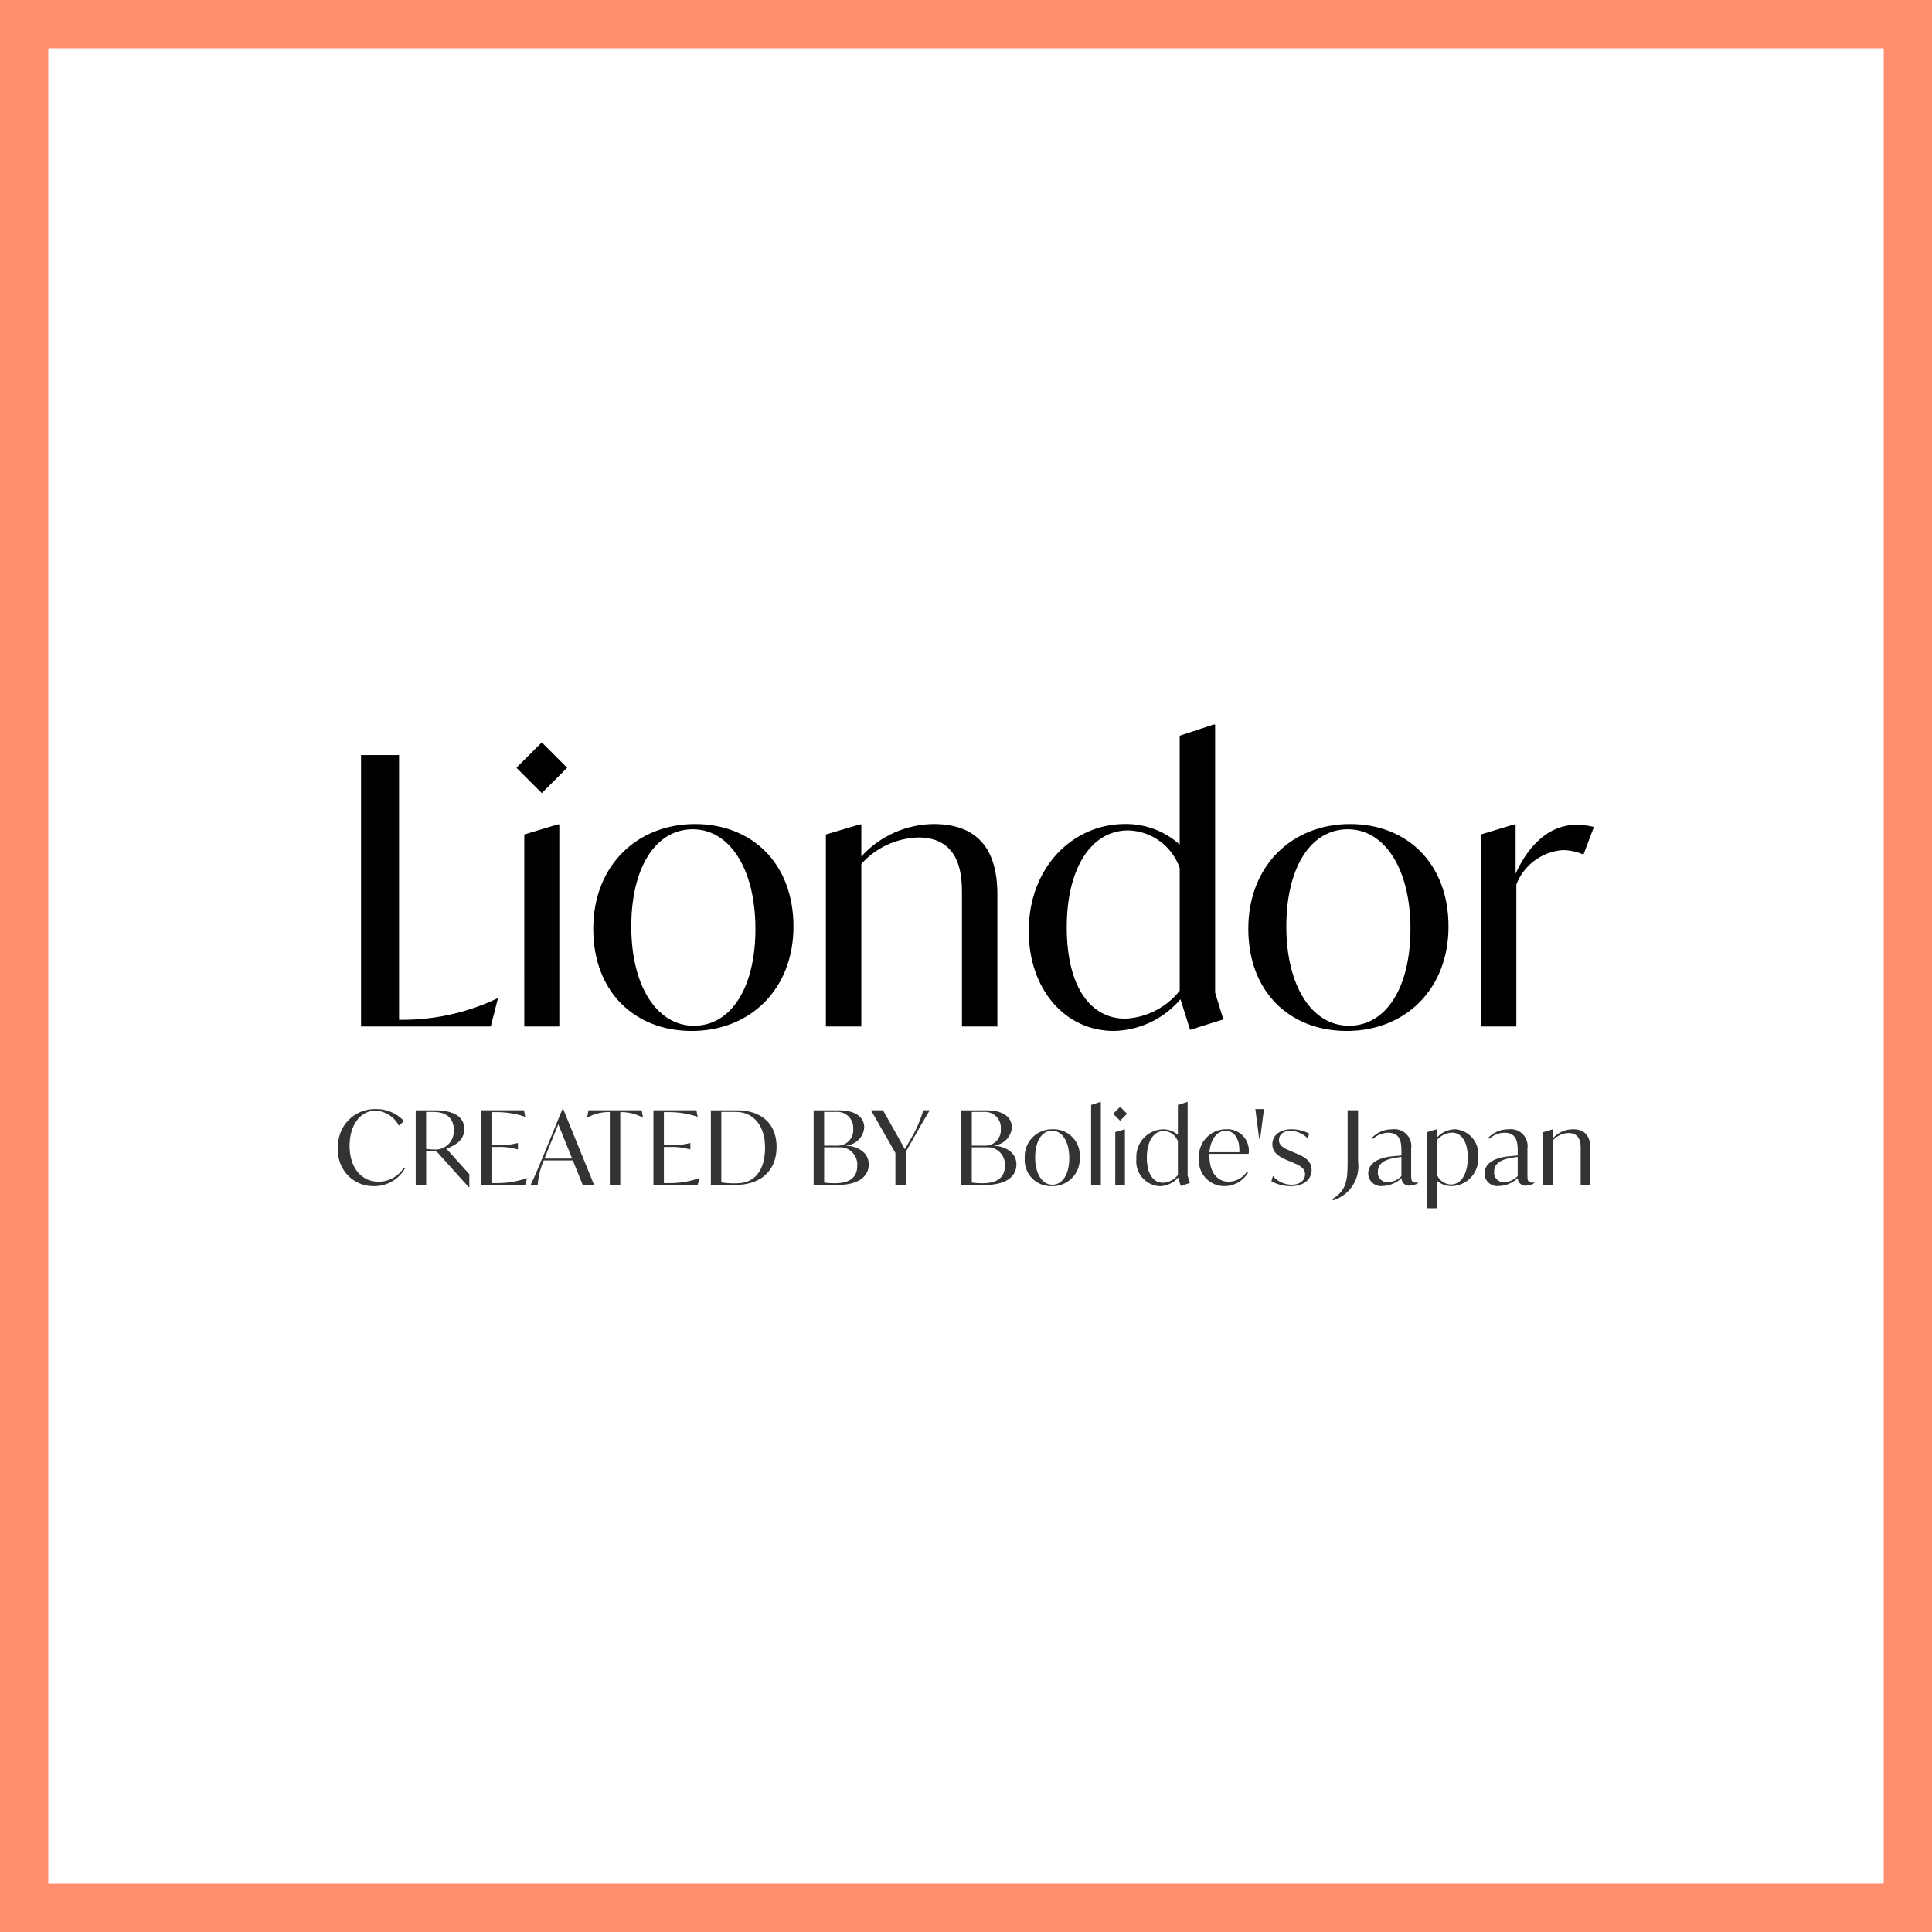
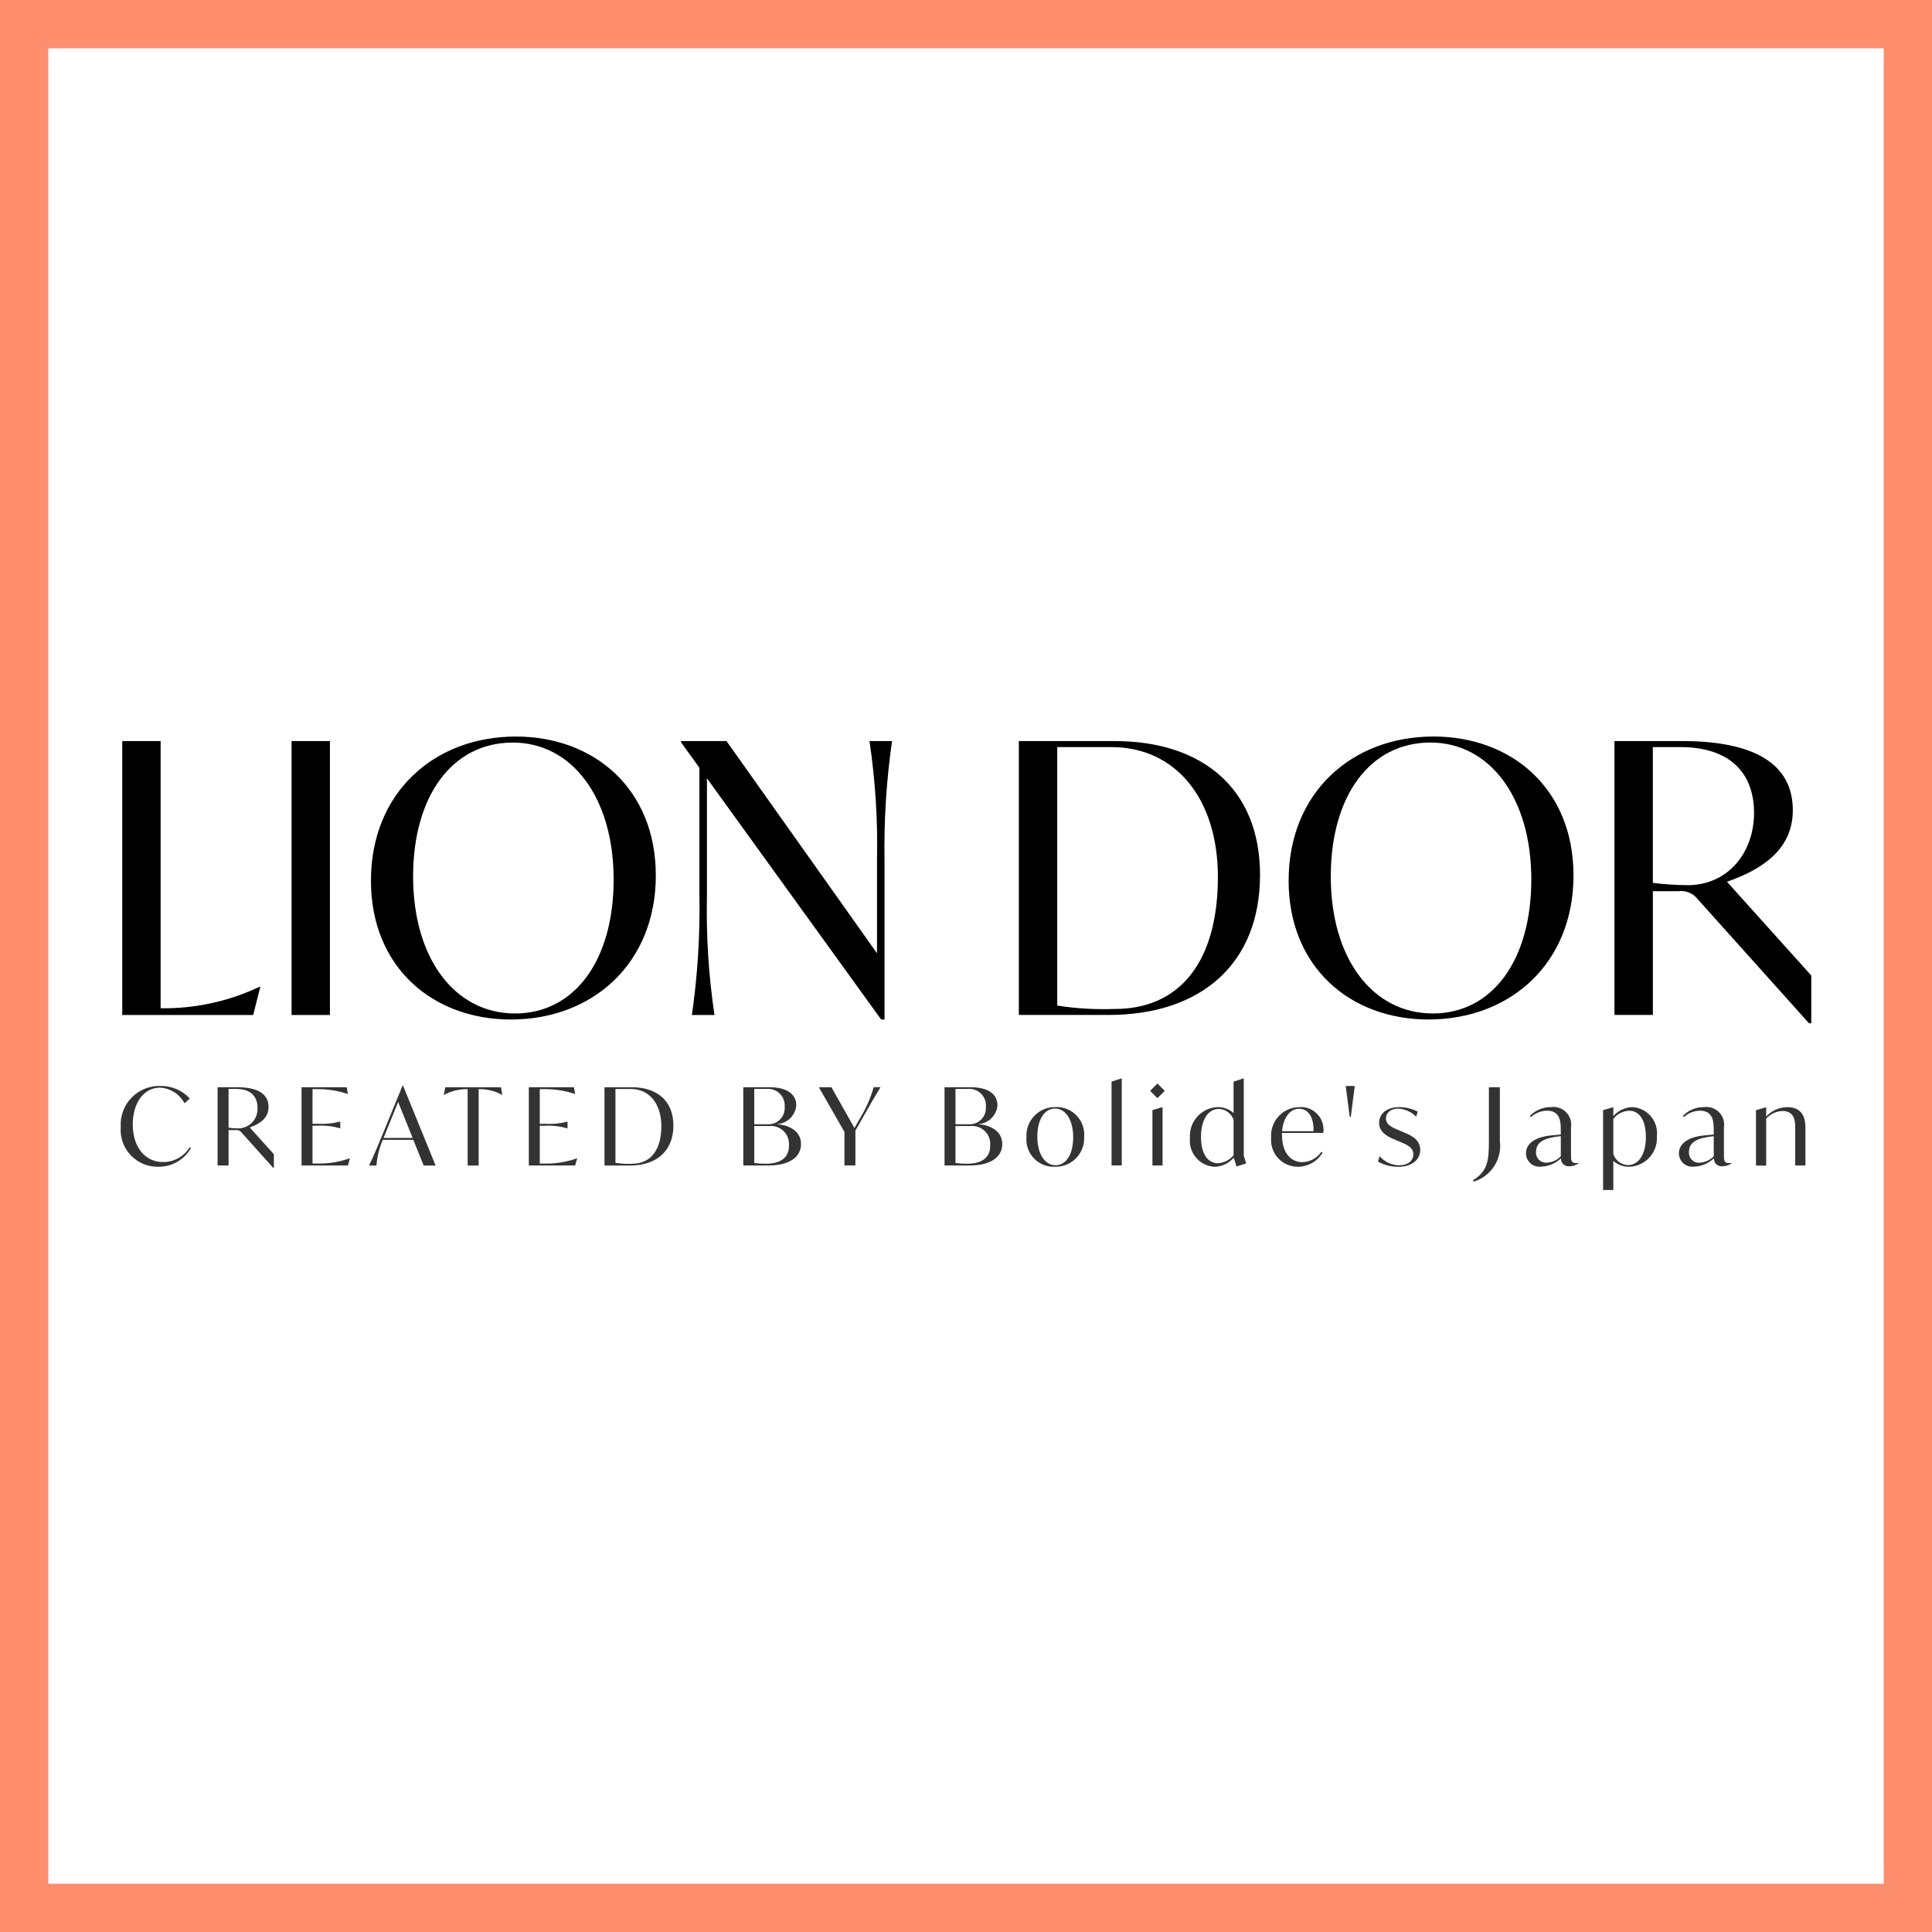
<svg xmlns="http://www.w3.org/2000/svg" width="160" height="160" viewBox="0 0 160 160">
-   <g id="グループ_6407" data-name="グループ 6407" transform="translate(-218 -8654)">
-     <g id="長方形_10521" data-name="長方形 10521" transform="translate(218 8654)" fill="#fff" stroke="#ff8e6f" stroke-width="4">
+   <g id="グループ_6523" data-name="グループ 6523" transform="translate(-218 -8486)">
+     <g id="長方形_10521" data-name="長方形 10521" transform="translate(218 8486)" fill="#fff" stroke="#ff8e6f" stroke-width="4">
      <rect width="160" height="160" stroke="none" />
      <rect x="2" y="2" width="156" height="156" fill="none" />
    </g>
-     <g id="グループ_6188" data-name="グループ 6188" transform="translate(205.582 8691.4)">
-       <path id="パス_52" data-name="パス 52" d="M14.149-9.708a18.314,18.314,0,0,1-7.533,1.76H6.029v-21.92H2.88V-7.392H13.624l.587-2.316Zm3.7-17.011,2.1-2.1-2.1-2.1-2.1,2.1ZM16.4-7.392h2.9V-24.126h-.123l-2.779.834Zm13.862.37c4.816,0,8.429-3.427,8.429-8.645,0-5.249-3.458-8.49-8.151-8.49-4.816,0-8.429,3.458-8.429,8.676C22.114-10.233,25.572-7.022,30.265-7.022Zm.185-.432c-3.057,0-5.187-3.273-5.187-8.212,0-4.878,2.007-8.058,5.094-8.058,3.057,0,5.187,3.3,5.187,8.243C35.545-10.634,33.538-7.454,30.45-7.454ZM50.3-24.157a8.215,8.215,0,0,0-5.99,2.686v-2.655h-.123l-2.81.834v15.9h2.933V-20.853a6.614,6.614,0,0,1,4.724-2.192c3.612,0,3.612,3.4,3.612,4.662V-7.392h2.933V-18.322C55.582-22.3,53.729-24.157,50.3-24.157ZM74.291-7.979,73.612-10.2V-32.4h-.124l-2.81.926v9.015a6.652,6.652,0,0,0-4.538-1.7c-4.322,0-7.965,3.581-7.965,8.861,0,4.847,3.026,8.274,7.039,8.274a7.432,7.432,0,0,0,5.526-2.624l.8,2.532Zm-8.12-.062c-2.81,0-4.847-2.532-4.847-7.564,0-4.971,2.069-8.027,5.094-8.027a4.643,4.643,0,0,1,4.261,3.118v10.157A6.111,6.111,0,0,1,66.171-8.041ZM84.51-7.022c4.816,0,8.429-3.427,8.429-8.645,0-5.249-3.458-8.49-8.151-8.49-4.816,0-8.429,3.458-8.429,8.676C76.36-10.233,79.818-7.022,84.51-7.022Zm.185-.432c-3.057,0-5.187-3.273-5.187-8.212,0-4.878,2.007-8.058,5.094-8.058,3.057,0,5.187,3.3,5.187,8.243C89.79-10.634,87.783-7.454,84.7-7.454Zm18.833-16.641c-2.161,0-3.89,1.544-5.032,4.044v-4.075h-.124l-2.748.834v15.9h2.933V-19.155A4.482,4.482,0,0,1,102.417-22a4.446,4.446,0,0,1,1.7.37l.864-2.285A6.158,6.158,0,0,0,103.529-24.095Z" transform="translate(39.438 55)" />
-       <path id="パス_53" data-name="パス 53" d="M3.381-1.931A2.923,2.923,0,0,0,5.962-3.408l-.1-.059A2.445,2.445,0,0,1,3.763-2.3c-1.367,0-2.394-1.1-2.394-2.98,0-1.656.849-2.9,2.148-2.9A2.3,2.3,0,0,1,5.453-6.94l.425-.382a3.1,3.1,0,0,0-2.318-.993A3.05,3.05,0,0,0,.418-5.072,2.916,2.916,0,0,0,3.381-1.931Zm6-3.107c.807-.28,1.486-.739,1.486-1.613,0-1.053-.875-1.562-2.5-1.562H6.845v6.181h.866V-4.826H8.28a.472.472,0,0,1,.441.178l2.513,2.8h.051V-2.924Zm-.891.076a6.338,6.338,0,0,1-.781-.051V-8.078h.62C9.452-8.078,10-7.492,10-6.592A1.521,1.521,0,0,1,8.492-4.962ZM16.057-2.6a7.185,7.185,0,0,1-2.445.416h-.492V-5.174h.391a5.464,5.464,0,0,1,1.783.2h.017V-5.5h-.017a5.812,5.812,0,0,1-1.783.17h-.391V-8.061h.467a7.268,7.268,0,0,1,2.309.382h.017l-.1-.535H12.253v6.181h3.659l.161-.569Zm4.619.569h.942L19.046-8.35h-.034L17.534-4.741c-.441,1.07-.764,1.859-1.172,2.708h.586a6.4,6.4,0,0,1,.5-2.029h2.411ZM17.509-4.215l.187-.467.959-2.369L19.8-4.215Zm8.049-4h-4.4l-.119.6h.017a3.716,3.716,0,0,1,1.664-.45h.2v6.028h.866V-8.061h.2a3.716,3.716,0,0,1,1.664.45h.017ZM30.338-2.6a7.185,7.185,0,0,1-2.445.416H27.4V-5.174h.391a5.464,5.464,0,0,1,1.783.2h.017V-5.5h-.017a5.812,5.812,0,0,1-1.783.17H27.4V-8.061h.467a7.268,7.268,0,0,1,2.309.382h.017l-.1-.535H26.534v6.181h3.659l.161-.569Zm3.116-5.612H31.289v6.181h2.021c2.1,0,3.422-1.163,3.422-3.158C36.731-7.153,35.415-8.214,33.454-8.214Zm0,6.045a6.775,6.775,0,0,1-1.3-.076V-8.078h1.223c1.46,0,2.4,1.18,2.4,2.929C35.78-3.247,34.931-2.169,33.454-2.169ZM42.5-5.285V-5.3A1.625,1.625,0,0,0,43.99-6.77c0-.891-.722-1.443-2.14-1.443H39.8v6.181h2c1.639,0,2.564-.654,2.564-1.7C44.364-4.673,43.54-5.217,42.5-5.285Zm.577-1.392a1.28,1.28,0,0,1-1.308,1.392h-1.1V-8.078h.968A1.31,1.31,0,0,1,43.073-6.677ZM41.545-2.169a5.664,5.664,0,0,1-.875-.059V-5.149h1.24a1.422,1.422,0,0,1,1.5,1.537C43.413-2.7,42.844-2.169,41.545-2.169Zm7.871-6.045h-.535A9.943,9.943,0,0,1,47.8-5.769l-.441.781L45.544-8.214h-.993l2.021,3.532v2.649h.866V-4.784l.518-.908C48.49-6.652,48.906-7.373,49.416-8.214Zm5.306,2.929V-5.3A1.625,1.625,0,0,0,56.216-6.77c0-.891-.722-1.443-2.14-1.443H52.031v6.181h2c1.639,0,2.564-.654,2.564-1.7C56.59-4.673,55.766-5.217,54.722-5.285ZM55.3-6.677a1.28,1.28,0,0,1-1.308,1.392H52.9V-8.078h.968A1.31,1.31,0,0,1,55.3-6.677ZM53.771-2.169a5.664,5.664,0,0,1-.874-.059V-5.149h1.24a1.422,1.422,0,0,1,1.5,1.537C55.639-2.7,55.07-2.169,53.771-2.169Zm5.748.238a2.249,2.249,0,0,0,2.318-2.377A2.169,2.169,0,0,0,59.6-6.643a2.256,2.256,0,0,0-2.318,2.386A2.162,2.162,0,0,0,59.519-1.931Zm.051-.119c-.841,0-1.426-.9-1.426-2.258,0-1.341.552-2.216,1.4-2.216s1.426.908,1.426,2.267C60.971-2.924,60.419-2.05,59.57-2.05Zm3.209.017h.807V-8.91h-.034l-.773.255Zm2.4-5.315.577-.577L65.182-8.5l-.577.577Zm-.4,5.315h.8v-4.6h-.034l-.764.229Zm6.181-.161-.187-.611v-6.1h-.034l-.773.255v2.479a1.829,1.829,0,0,0-1.248-.467,2.272,2.272,0,0,0-2.19,2.437,2.058,2.058,0,0,0,1.936,2.275,2.044,2.044,0,0,0,1.52-.722l.221.7Zm-2.233-.017c-.773,0-1.333-.7-1.333-2.08,0-1.367.569-2.207,1.4-2.207a1.277,1.277,0,0,1,1.172.858v2.793A1.681,1.681,0,0,1,68.731-2.211Zm7.1-2.394a1.777,1.777,0,0,0-1.834-2.038,2.256,2.256,0,0,0-2.284,2.428,2.109,2.109,0,0,0,2.114,2.284,2.268,2.268,0,0,0,1.953-1.121l-.1-.059a1.869,1.869,0,0,1-1.5.815c-.917,0-1.6-.747-1.6-2.157v-.153Zm-1.9-1.91c.722,0,1.18.7,1.129,1.774H72.577C72.662-5.777,73.188-6.516,73.927-6.516Zm2.768.645h.085l.314-2.445h-.713Zm2.615,3.94c1.087,0,1.732-.569,1.732-1.341,0-.841-.773-1.163-1.308-1.384l-.34-.144c-.475-.2-1.061-.416-1.061-.951,0-.416.34-.773.959-.773a2.156,2.156,0,0,1,1.426.637l.119-.4a3.205,3.205,0,0,0-1.469-.357c-.968,0-1.579.526-1.579,1.24,0,.807.756,1.121,1.307,1.358l.348.144c.535.221,1.053.441,1.053.985,0,.509-.433.866-1.1.866a2.043,2.043,0,0,1-1.562-.722l-.127.433A3.254,3.254,0,0,0,79.31-1.931ZM82.816-.759a2.943,2.943,0,0,0,2.072-3.209V-8.214h-.866V-3.9c0,1.562-.136,2.343-1.265,3.04ZM89.7-2.22c-.416,0-.416-.238-.416-.645V-5.038a1.4,1.4,0,0,0-1.579-1.6,2.275,2.275,0,0,0-1.664.7l.076.093a1.91,1.91,0,0,1,1.274-.509c.841,0,1.087.56,1.087,1.4v.484c-.255.025-.526.042-.832.076-1.163.127-1.919.62-1.919,1.409a1.06,1.06,0,0,0,1.189,1.044A2.374,2.374,0,0,0,88.488-2.6a.62.62,0,0,0,.671.628,1.384,1.384,0,0,0,.7-.212v-.051A.94.94,0,0,1,89.7-2.22Zm-2.343-.034a.792.792,0,0,1-.832-.875c0-.824.8-1.1,1.953-1.223v1.588A1.648,1.648,0,0,1,87.359-2.254ZM92.9-6.643a2.043,2.043,0,0,0-1.5.713v-.7h-.034l-.773.229V-.1H91.4V-2.4a1.829,1.829,0,0,0,1.248.467,2.264,2.264,0,0,0,2.19-2.428A2.061,2.061,0,0,0,92.9-6.643Zm-.331,4.576A1.273,1.273,0,0,1,91.4-2.933V-5.718a1.7,1.7,0,0,1,1.257-.645c.764,0,1.316.7,1.316,2.08C93.973-2.916,93.4-2.067,92.572-2.067ZM99.33-2.22c-.416,0-.416-.238-.416-.645V-5.038a1.4,1.4,0,0,0-1.579-1.6,2.275,2.275,0,0,0-1.664.7l.076.093a1.91,1.91,0,0,1,1.274-.509c.841,0,1.087.56,1.087,1.4v.484c-.255.025-.526.042-.832.076-1.163.127-1.919.62-1.919,1.409a1.06,1.06,0,0,0,1.189,1.044A2.374,2.374,0,0,0,98.116-2.6a.62.62,0,0,0,.671.628,1.384,1.384,0,0,0,.7-.212v-.051A.941.941,0,0,1,99.33-2.22Zm-2.343-.034a.792.792,0,0,1-.832-.875c0-.824.8-1.1,1.953-1.223v1.588A1.648,1.648,0,0,1,96.987-2.254Zm5.689-4.389a2.259,2.259,0,0,0-1.647.739v-.73h-.034l-.773.229v4.373h.807v-3.7a1.819,1.819,0,0,1,1.3-.6c.993,0,.993.934.993,1.282v3.023h.807V-5.038C104.127-6.134,103.618-6.643,102.675-6.643Z" transform="translate(40 62.762)" fill="#333" />
+     <g id="グループ_6522" data-name="グループ 6522" transform="translate(-303 742.775)">
+       <path id="パス_1885" data-name="パス 1885" d="M16.413-31.079A18.484,18.484,0,0,1,8.81-29.3H8.218V-51.426H5.04v22.684H15.884l.592-2.337Zm2.649,2.337H22.24V-51.426H19.062Zm18.166.374c6.762,0,12-4.643,12-11.934,0-7.167-5.11-11.5-11.591-11.5-6.762,0-12,4.643-12,11.934C25.636-32.7,30.747-28.368,37.228-28.368Zm.343-.5c-4.986,0-8.444-4.549-8.444-11.342,0-6.668,3.241-11.093,8.257-11.093,4.892,0,8.351,4.549,8.351,11.342C45.734-33.26,42.494-28.867,37.571-28.867Zm29.352-22.56a58.406,58.406,0,0,1,.623,9.909v7.665L55.082-51.426h-3.77v.093l1.527,2.119v10.563a61.875,61.875,0,0,1-.623,9.909h1.87a58.407,58.407,0,0,1-.623-9.909v-9.691L67.889-28.368h.28V-41.517a61.872,61.872,0,0,1,.623-9.909Zm20.316,0H79.293v22.684h7.416c7.7,0,12.557-4.269,12.557-11.591C99.267-47.531,94.437-51.426,87.239-51.426Zm0,22.186a24.866,24.866,0,0,1-4.767-.28V-50.928h4.487c5.359,0,8.818,4.331,8.818,10.75C95.777-33.2,92.661-29.24,87.239-29.24Zm25.987.872c6.762,0,12-4.643,12-11.934,0-7.167-5.11-11.5-11.591-11.5-6.762,0-12,4.643-12,11.934C101.635-32.7,106.745-28.368,113.226-28.368Zm.343-.5c-4.986,0-8.444-4.549-8.444-11.342,0-6.668,3.241-11.093,8.257-11.093,4.892,0,8.351,4.549,8.351,11.342C121.733-33.26,118.492-28.867,113.569-28.867Zm24.367-10.906c2.96-1.028,5.453-2.711,5.453-5.92,0-3.864-3.209-5.733-9.192-5.733h-5.578v22.684H131.8V-38.993h2.088a1.732,1.732,0,0,1,1.62.654l9.223,10.283h.187v-3.957Zm-3.272.28a23.26,23.26,0,0,1-2.867-.187V-50.928h2.275c4.113,0,6.107,2.15,6.107,5.453C140.179-42.234,138.06-39.492,134.664-39.492Z" transform="translate(526.084 7856.024)" />
+       <path id="パス_1886" data-name="パス 1886" d="M3.867-8.882a3.065,3.065,0,0,0,2.706-1.549l-.107-.062a2.564,2.564,0,0,1-2.2,1.22c-1.433,0-2.511-1.157-2.511-3.125,0-1.736.89-3.036,2.252-3.036a2.417,2.417,0,0,1,2.03,1.3l.445-.4a3.248,3.248,0,0,0-2.43-1.042,3.2,3.2,0,0,0-3.294,3.4A3.058,3.058,0,0,0,3.867-8.882Zm7.576-3.258c.846-.294,1.558-.775,1.558-1.692,0-1.1-.917-1.638-2.626-1.638H8.781v6.481h.908v-2.929h.6a.5.5,0,0,1,.463.187l2.635,2.938h.053V-9.924Zm-.935.08a6.646,6.646,0,0,1-.819-.053v-3.214h.65c1.175,0,1.745.614,1.745,1.558A1.6,1.6,0,0,1,10.509-12.06Zm9.214,2.475a7.534,7.534,0,0,1-2.564.436h-.516v-3.134h.41a5.729,5.729,0,0,1,1.87.214h.018v-.552h-.018a6.094,6.094,0,0,1-1.87.178h-.41V-15.31h.49a7.621,7.621,0,0,1,2.422.4h.018l-.107-.561h-3.73v6.481h3.837l.169-.6Zm6.125.6h.988l-2.7-6.624H24.1l-1.549,3.784c-.463,1.122-.8,1.95-1.229,2.84h.614a6.708,6.708,0,0,1,.525-2.128h2.528Zm-3.321-2.288.2-.49,1.006-2.484,1.2,2.974Zm9.722-4.193H27.637l-.125.632h.018a3.9,3.9,0,0,1,1.745-.472h.214v6.321H30.4V-15.31h.2a3.9,3.9,0,0,1,1.745.472h.018Zm6.294,5.885a7.535,7.535,0,0,1-2.564.436h-.516v-3.134h.41a5.729,5.729,0,0,1,1.87.214h.018v-.552h-.018a6.094,6.094,0,0,1-1.87.178h-.41V-15.31h.49a7.621,7.621,0,0,1,2.422.4h.018l-.107-.561h-3.73v6.481h3.837l.169-.6Zm4.549-5.885h-2.27v6.481h2.119c2.2,0,3.588-1.22,3.588-3.312C46.529-14.357,45.149-15.47,43.093-15.47Zm0,6.339a7.1,7.1,0,0,1-1.362-.08v-6.116h1.282c1.531,0,2.519,1.237,2.519,3.071C45.532-10.262,44.642-9.131,43.093-9.131ZM55.138-12.4v-.018a1.7,1.7,0,0,0,1.567-1.54c0-.935-.757-1.513-2.243-1.513H52.316v6.481h2.092c1.718,0,2.689-.686,2.689-1.781C57.1-11.758,56.233-12.327,55.138-12.4Zm.605-1.46a1.342,1.342,0,0,1-1.371,1.46H53.224v-2.929h1.015A1.374,1.374,0,0,1,55.743-13.859Zm-1.6,4.727a5.939,5.939,0,0,1-.917-.062v-3.063h1.3A1.491,1.491,0,0,1,56.1-10.645C56.1-9.692,55.5-9.131,54.141-9.131Zm9.535-6.339h-.561a10.428,10.428,0,0,1-1.131,2.564l-.463.819L59.616-15.47H58.574l2.119,3.7v2.778H61.6v-2.884l.543-.953C62.705-13.832,63.142-14.589,63.676-15.47ZM71.8-12.4v-.018a1.7,1.7,0,0,0,1.567-1.54c0-.935-.757-1.513-2.243-1.513H68.982v6.481h2.092c1.718,0,2.689-.686,2.689-1.781C73.762-11.758,72.9-12.327,71.8-12.4Zm.605-1.46a1.342,1.342,0,0,1-1.371,1.46H69.89v-2.929H70.9A1.374,1.374,0,0,1,72.409-13.859Zm-1.6,4.727a5.939,5.939,0,0,1-.917-.062v-3.063h1.3a1.491,1.491,0,0,1,1.576,1.611C72.765-9.692,72.169-9.131,70.807-9.131Zm7.309.249a2.359,2.359,0,0,0,2.43-2.493,2.275,2.275,0,0,0-2.35-2.448,2.366,2.366,0,0,0-2.43,2.5A2.267,2.267,0,0,0,78.116-8.882Zm.053-.125c-.881,0-1.5-.944-1.5-2.368,0-1.407.579-2.324,1.469-2.324s1.5.953,1.5,2.377C79.638-9.924,79.06-9.007,78.169-9.007Zm4.647.018h.846V-16.2h-.036l-.81.267Zm3.8-5.573.605-.605-.605-.605-.605.605ZM86.2-8.989h.837v-4.825H87l-.8.24Zm7.763-.169-.2-.641v-6.4h-.036l-.81.267v2.6a1.918,1.918,0,0,0-1.309-.49,2.382,2.382,0,0,0-2.3,2.555,2.158,2.158,0,0,0,2.03,2.386,2.143,2.143,0,0,0,1.594-.757l.231.73Zm-2.341-.018c-.81,0-1.4-.73-1.4-2.181,0-1.433.6-2.315,1.469-2.315a1.339,1.339,0,0,1,1.229.9v2.929A1.762,1.762,0,0,1,91.621-9.176Zm8.725-2.511a1.864,1.864,0,0,0-1.923-2.137,2.366,2.366,0,0,0-2.395,2.546,2.211,2.211,0,0,0,2.217,2.395,2.378,2.378,0,0,0,2.048-1.175l-.107-.062a1.959,1.959,0,0,1-1.576.855c-.962,0-1.683-.783-1.683-2.261v-.16Zm-1.994-2c.757,0,1.237.739,1.184,1.861h-2.6C97.025-12.915,97.577-13.689,98.352-13.689Zm4.184.677h.089l.329-2.564h-.748Zm4.024,4.131c1.14,0,1.816-.6,1.816-1.407,0-.881-.81-1.22-1.371-1.451l-.356-.151c-.5-.214-1.113-.436-1.113-1,0-.436.356-.81,1.006-.81a2.261,2.261,0,0,1,1.5.668l.125-.418a3.361,3.361,0,0,0-1.54-.374c-1.015,0-1.656.552-1.656,1.3,0,.846.792,1.175,1.371,1.424l.365.151c.561.231,1.1.463,1.1,1.033,0,.534-.454.908-1.157.908a2.143,2.143,0,0,1-1.638-.757l-.134.454A3.412,3.412,0,0,0,106.56-8.882ZM112.8-7.653a3.086,3.086,0,0,0,2.172-3.365V-15.47h-.908v4.523c0,1.638-.142,2.457-1.327,3.187Zm8.5-1.531c-.436,0-.436-.249-.436-.677V-12.14a1.469,1.469,0,0,0-1.656-1.683,2.386,2.386,0,0,0-1.745.73l.08.1a2,2,0,0,1,1.335-.534c.881,0,1.14.588,1.14,1.469v.507c-.267.027-.552.045-.872.08-1.22.134-2.012.65-2.012,1.478a1.112,1.112,0,0,0,1.246,1.1,2.489,2.489,0,0,0,1.647-.686.651.651,0,0,0,.7.659,1.451,1.451,0,0,0,.739-.223V-9.2A.986.986,0,0,1,121.3-9.185Zm-2.457-.036a.83.83,0,0,1-.872-.917c0-.864.837-1.157,2.048-1.282v1.665A1.728,1.728,0,0,1,118.846-9.22Zm7.1-4.6a2.143,2.143,0,0,0-1.576.748v-.739h-.036l-.81.24v6.615h.846V-9.372a1.918,1.918,0,0,0,1.309.49,2.374,2.374,0,0,0,2.3-2.546A2.161,2.161,0,0,0,125.941-13.823Zm-.347,4.8a1.335,1.335,0,0,1-1.229-.908v-2.92a1.778,1.778,0,0,1,1.318-.677c.8,0,1.38.73,1.38,2.181C127.063-9.915,126.467-9.024,125.594-9.024Zm8.369-.16c-.436,0-.436-.249-.436-.677V-12.14a1.469,1.469,0,0,0-1.656-1.683,2.386,2.386,0,0,0-1.745.73l.08.1a2,2,0,0,1,1.335-.534c.881,0,1.14.588,1.14,1.469v.507c-.267.027-.552.045-.872.08-1.22.134-2.012.65-2.012,1.478a1.112,1.112,0,0,0,1.246,1.1,2.489,2.489,0,0,0,1.647-.686.651.651,0,0,0,.7.659,1.451,1.451,0,0,0,.739-.223V-9.2A.986.986,0,0,1,133.963-9.185Zm-2.457-.036a.83.83,0,0,1-.872-.917c0-.864.837-1.157,2.048-1.282v1.665A1.728,1.728,0,0,1,131.506-9.22Zm7.247-4.6a2.369,2.369,0,0,0-1.727.775v-.766h-.036l-.81.24v4.585h.846V-12.87a1.907,1.907,0,0,1,1.362-.632c1.042,0,1.042.979,1.042,1.344v3.169h.846V-12.14C140.275-13.289,139.741-13.823,138.753-13.823Z" transform="translate(530.24 7848.734)" fill="#333" />
    </g>
  </g>
</svg>
